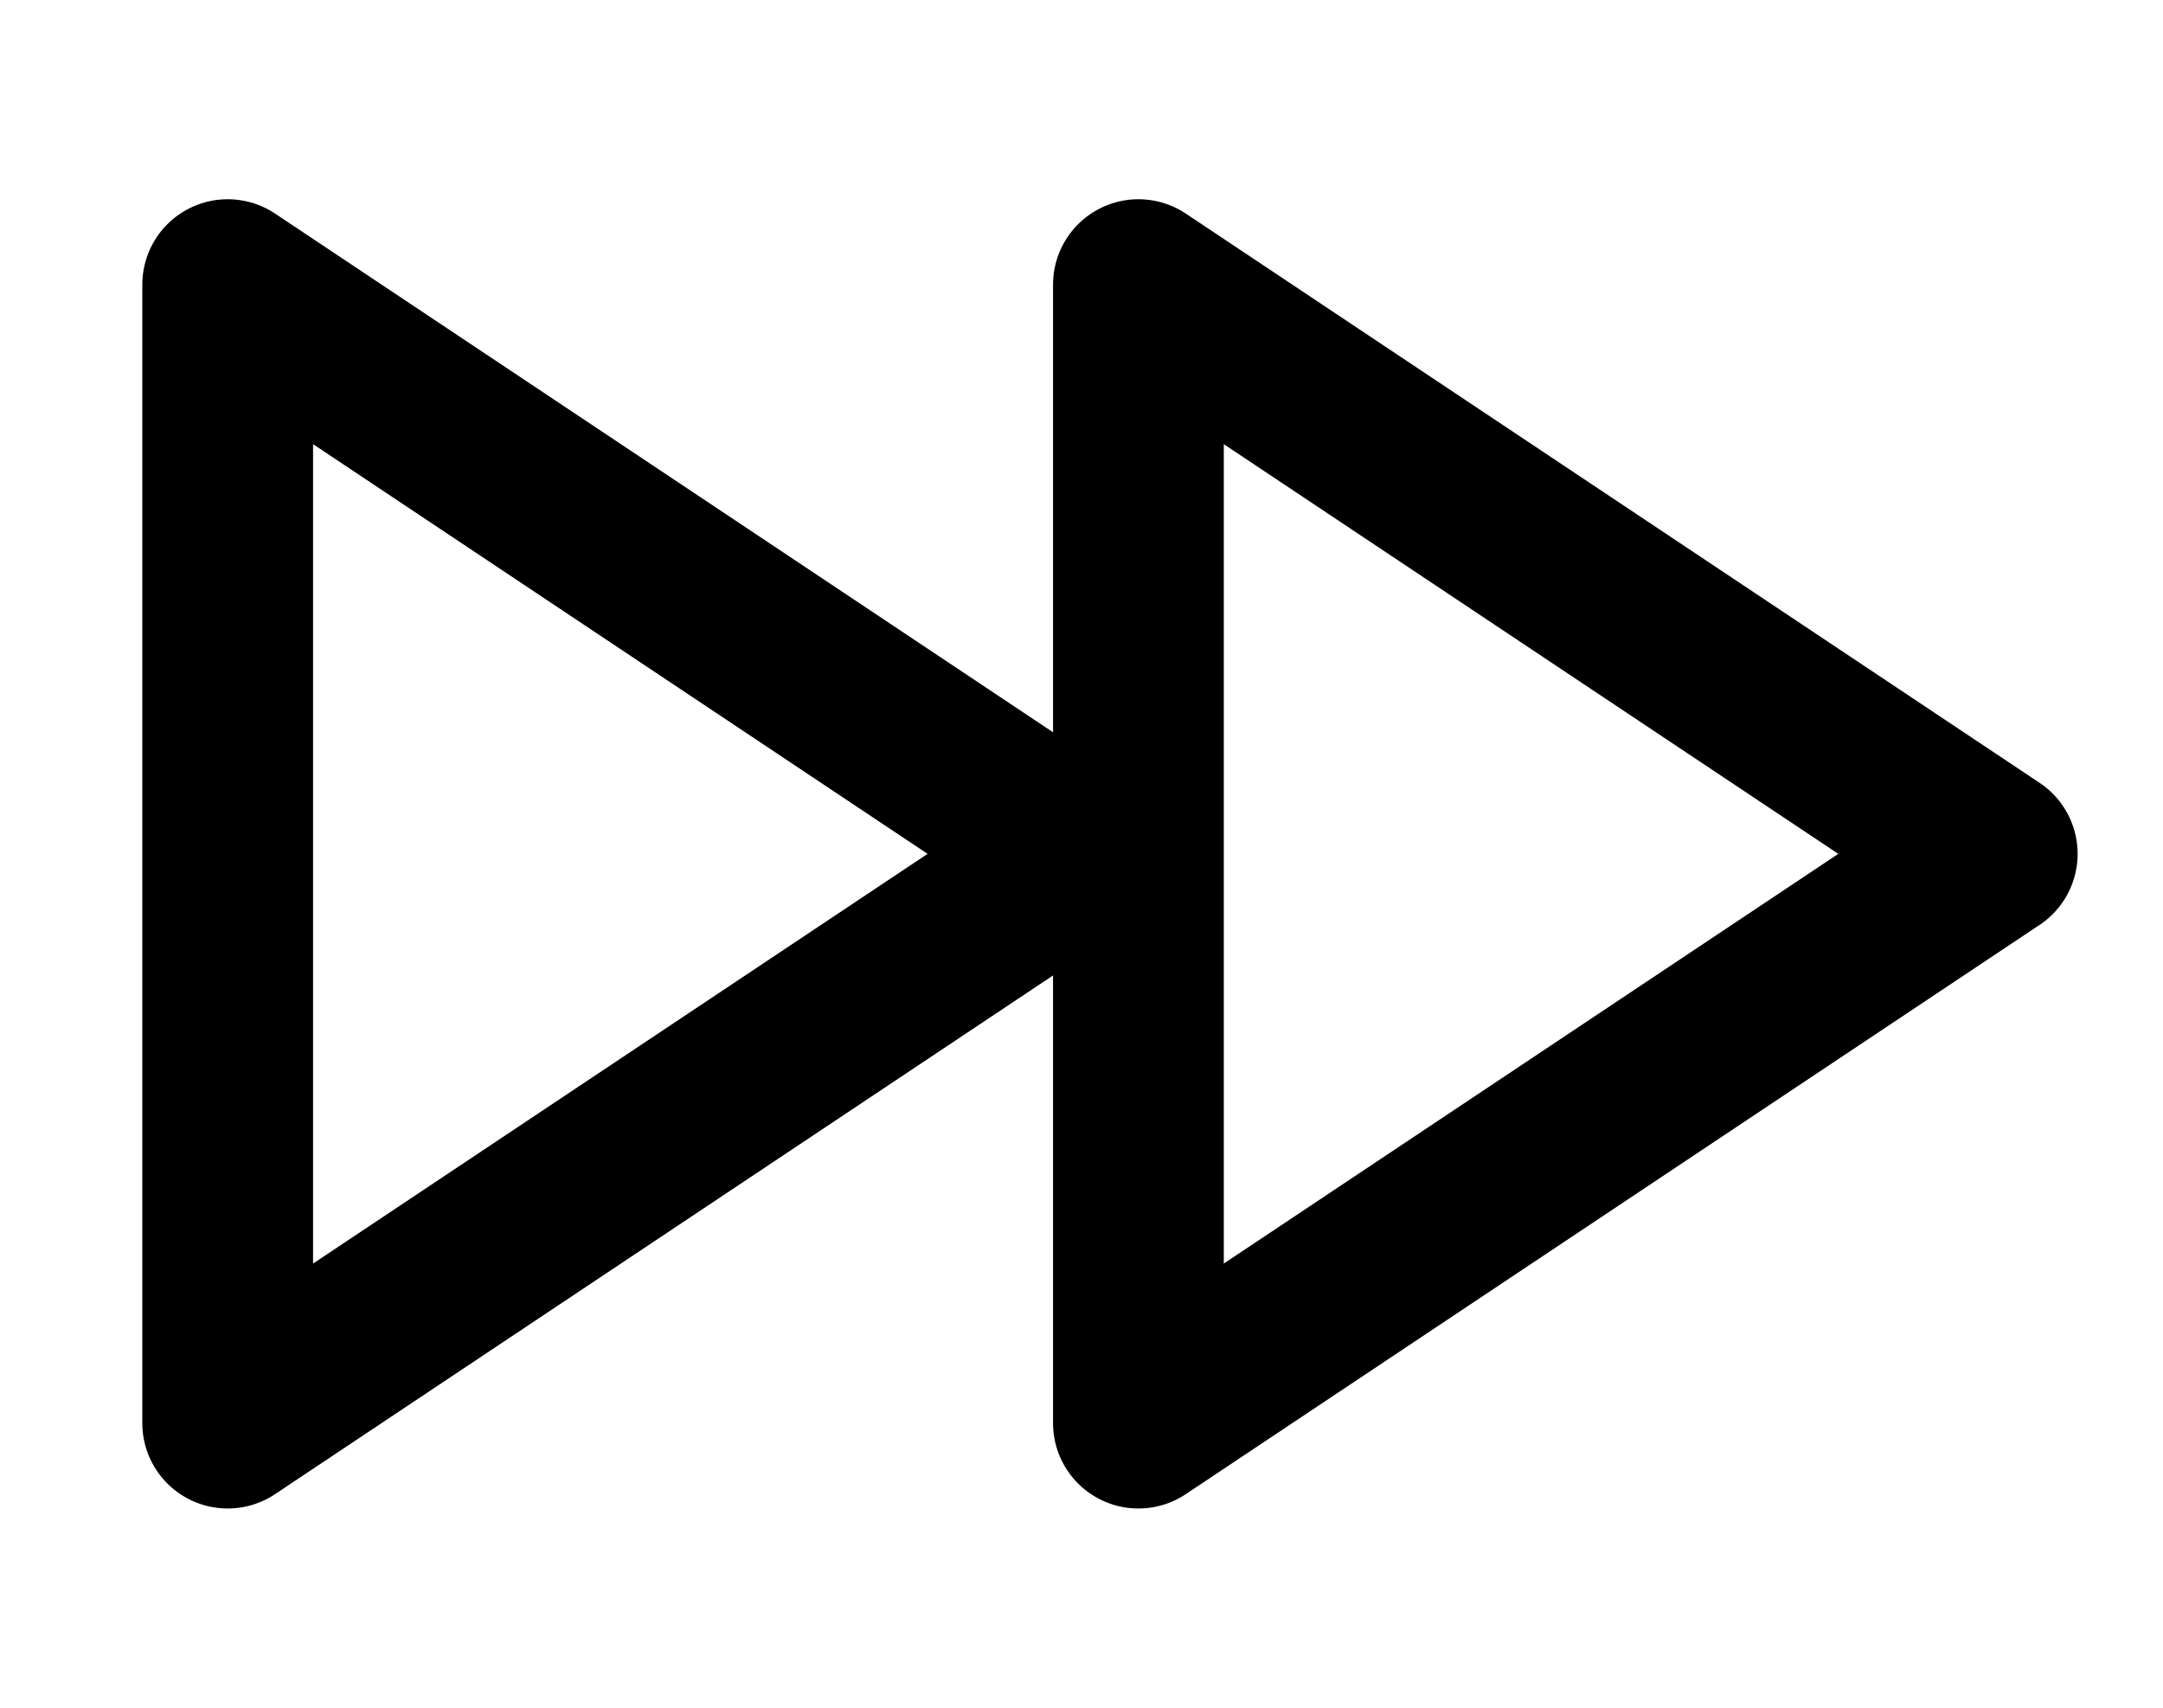
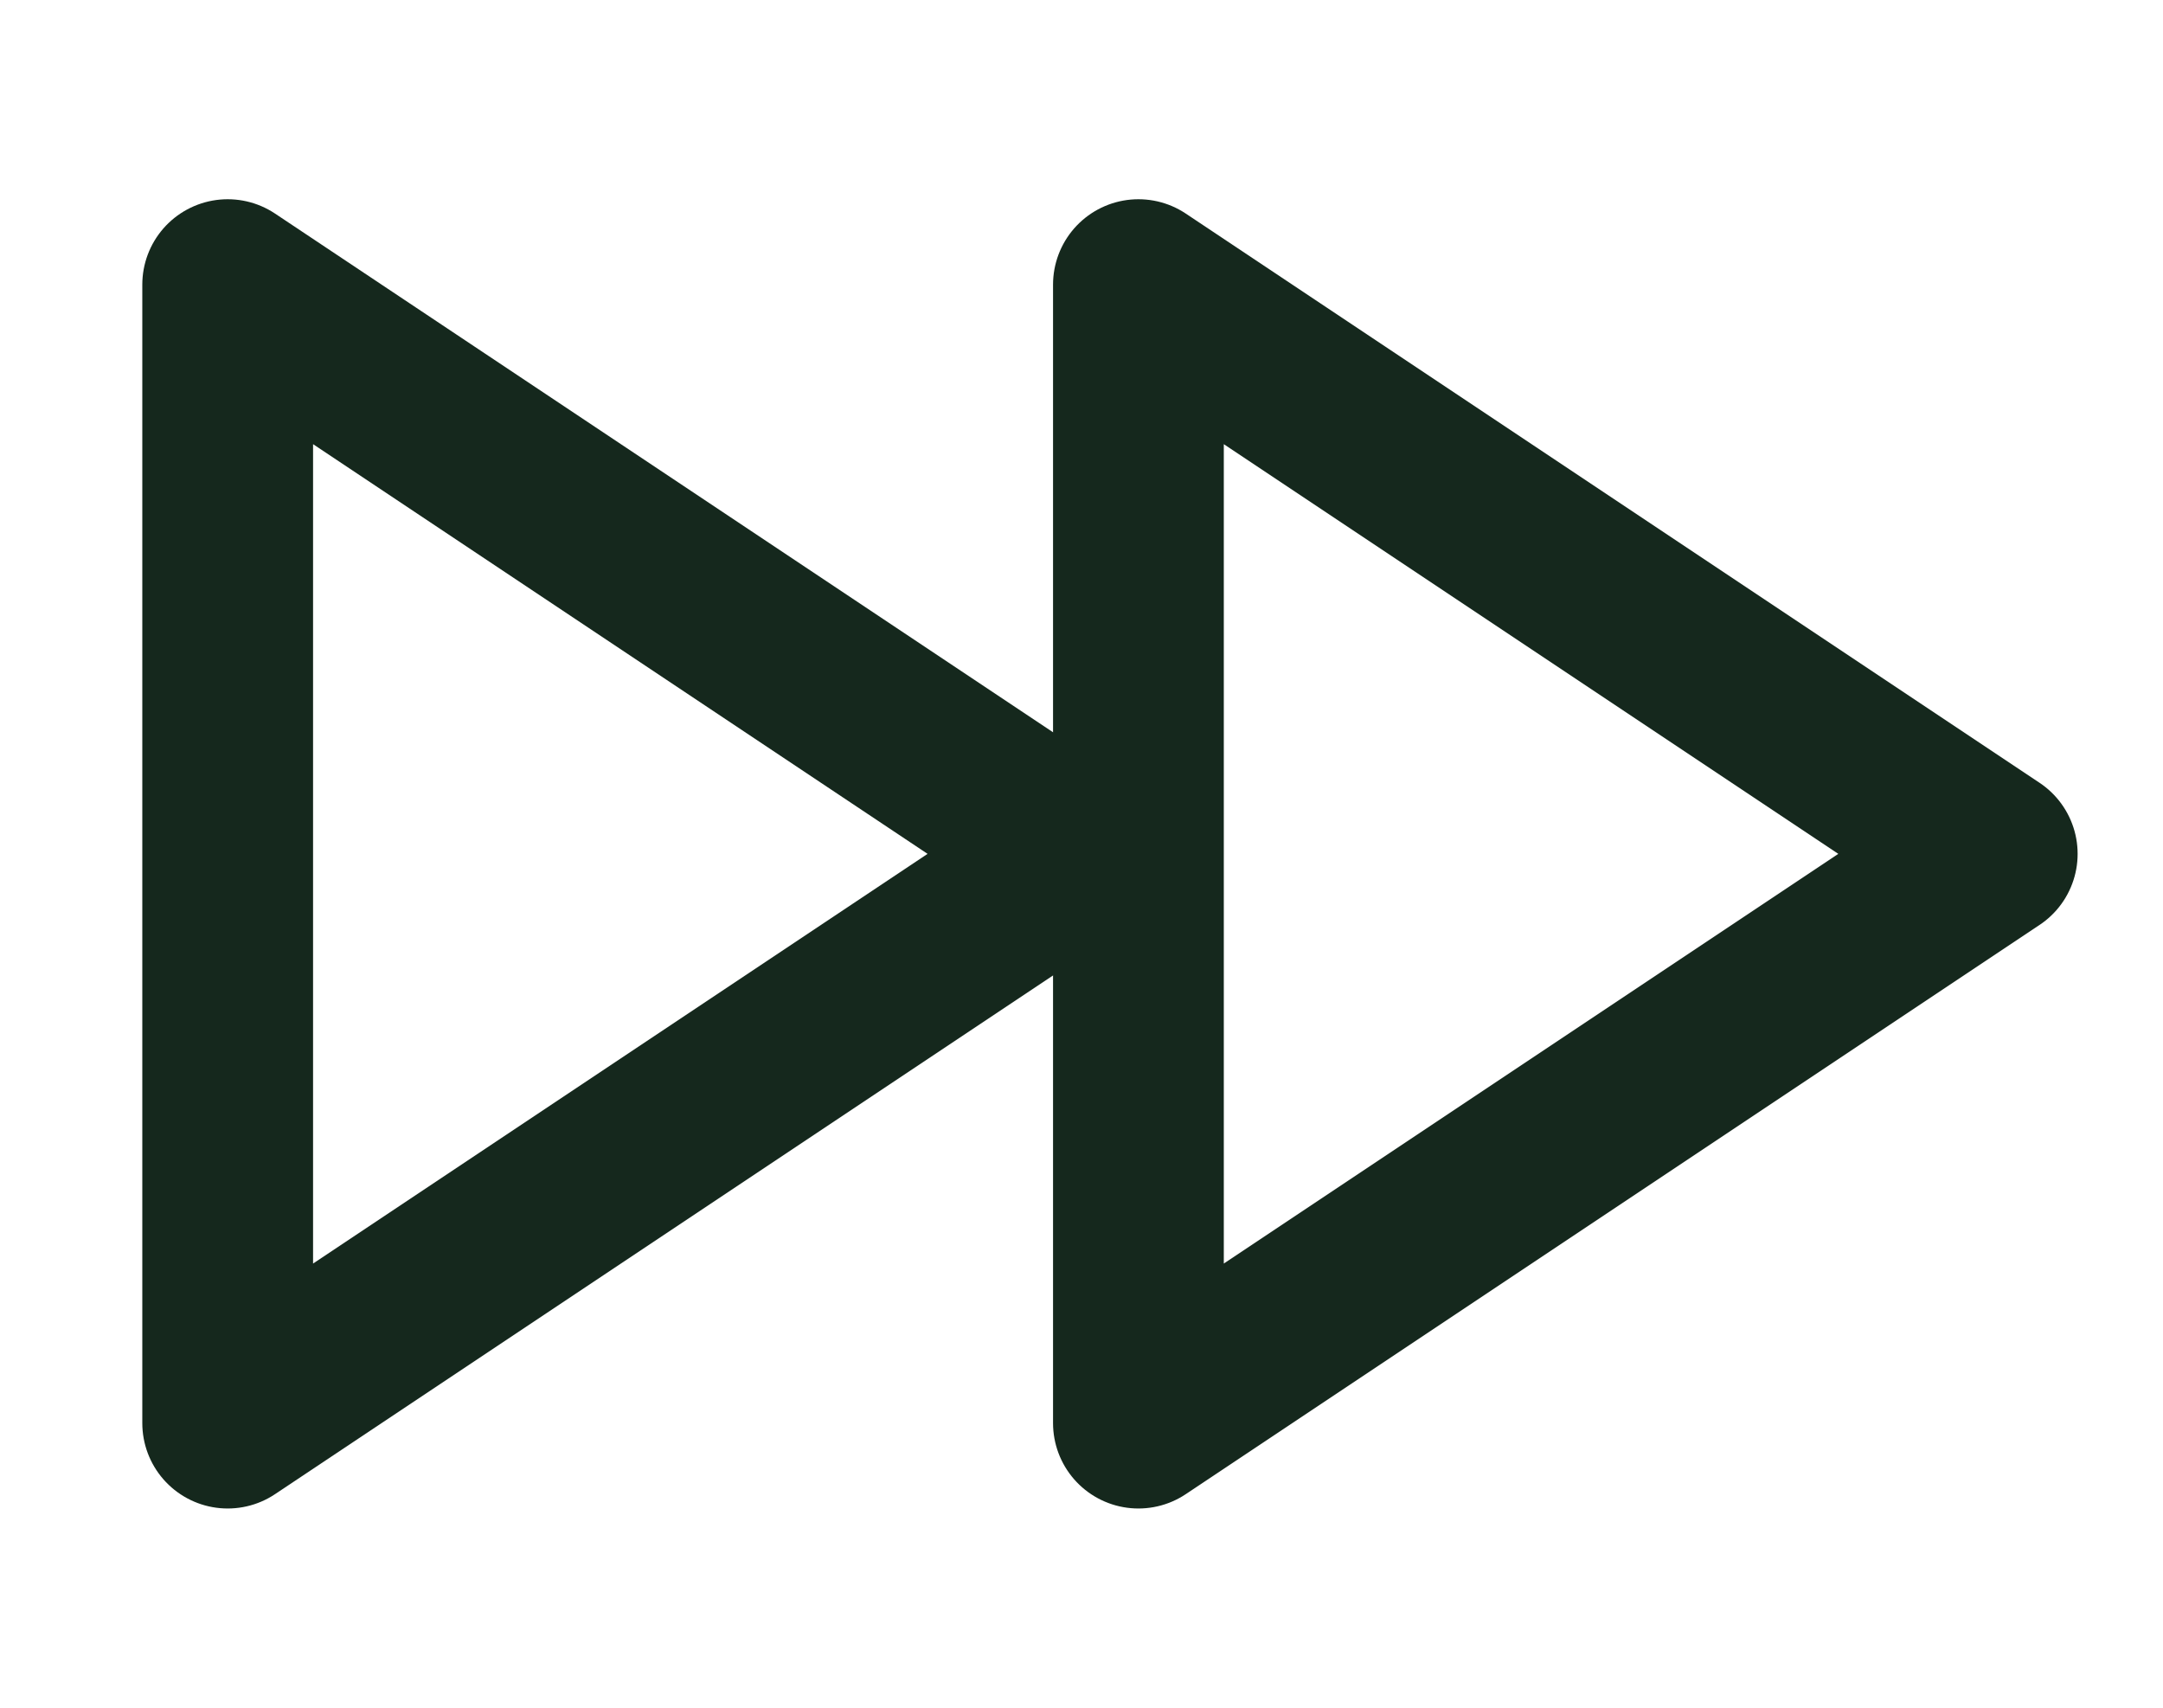
<svg xmlns="http://www.w3.org/2000/svg" viewBox="0 0 76 60">
-   <path d="M8 10 L38 30 L8 50 L8 10" fill="none" stroke="black" stroke-width="6" stroke-linejoin="round" stroke-linecap="round" />
-   <path d="M40 10 L70 30 L40 50 L40 10" fill="none" stroke="black" stroke-width="6" stroke-linejoin="round" stroke-linecap="round" />
+   <path d="M8 10 L38 30 L8 50 L8 10" fill="none" stroke="#15281D" stroke-width="6" stroke-linejoin="round" stroke-linecap="round" />
+   <path d="M40 10 L70 30 L40 50 L40 10" fill="none" stroke="#15281D" stroke-width="6" stroke-linejoin="round" stroke-linecap="round" />
</svg>
